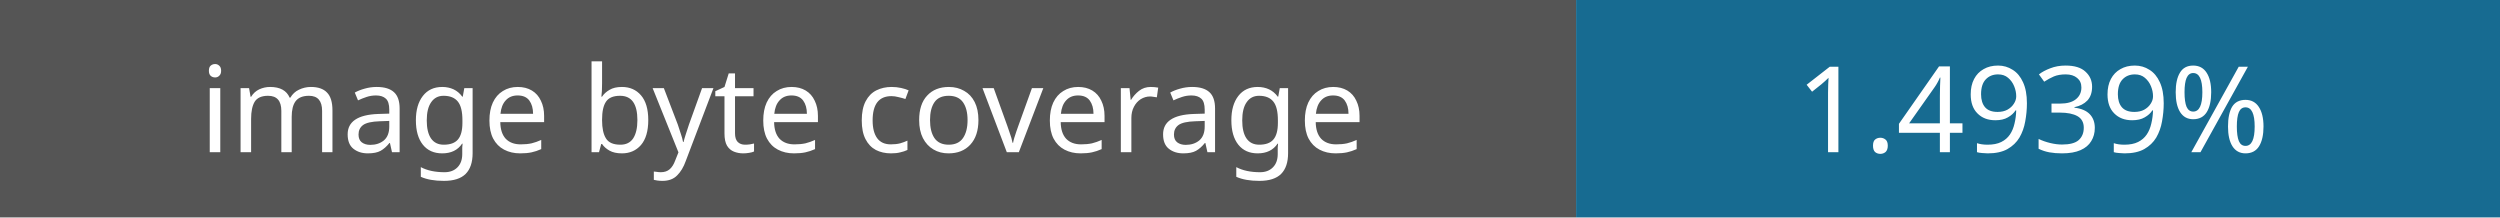
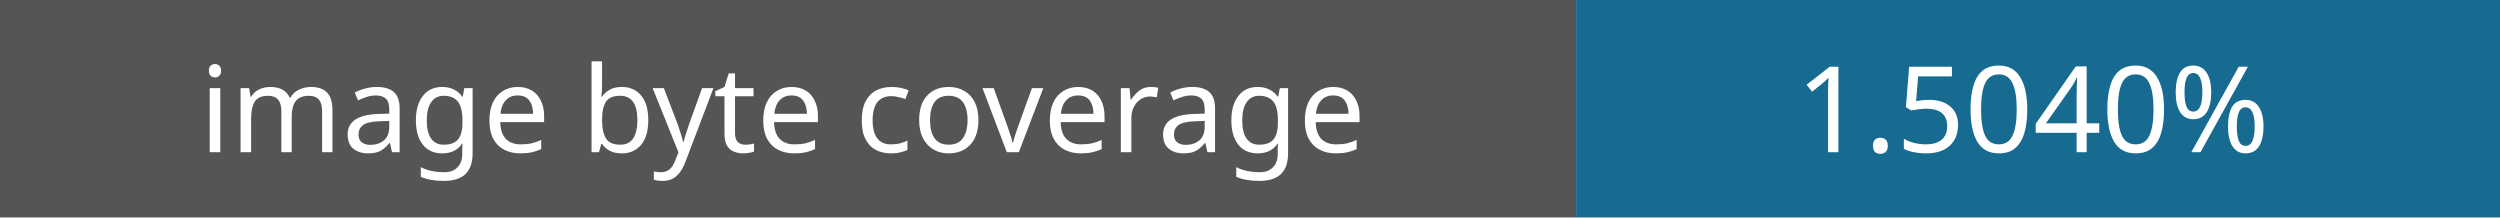
- <svg xmlns="http://www.w3.org/2000/svg" width="230" height="20" role="img" aria-label="Image coverage: 1.4939%">
+ <svg xmlns="http://www.w3.org/2000/svg" width="230" height="20" role="img" aria-label="Image coverage: 1.5040%">
  <rect width="145" height="20" fill="#555" />
  <rect x="145" width="85" height="20" fill="#176b91" />
  <g fill="#fff" font-family="Verdana,sans-serif" font-size="11" text-anchor="middle">
    <text x="72" y="14">image byte coverage</text>
-     <text x="187" y="14">1.4939%</text>
+     <text x="187" y="14">1.5040%</text>
  </g>
</svg>
